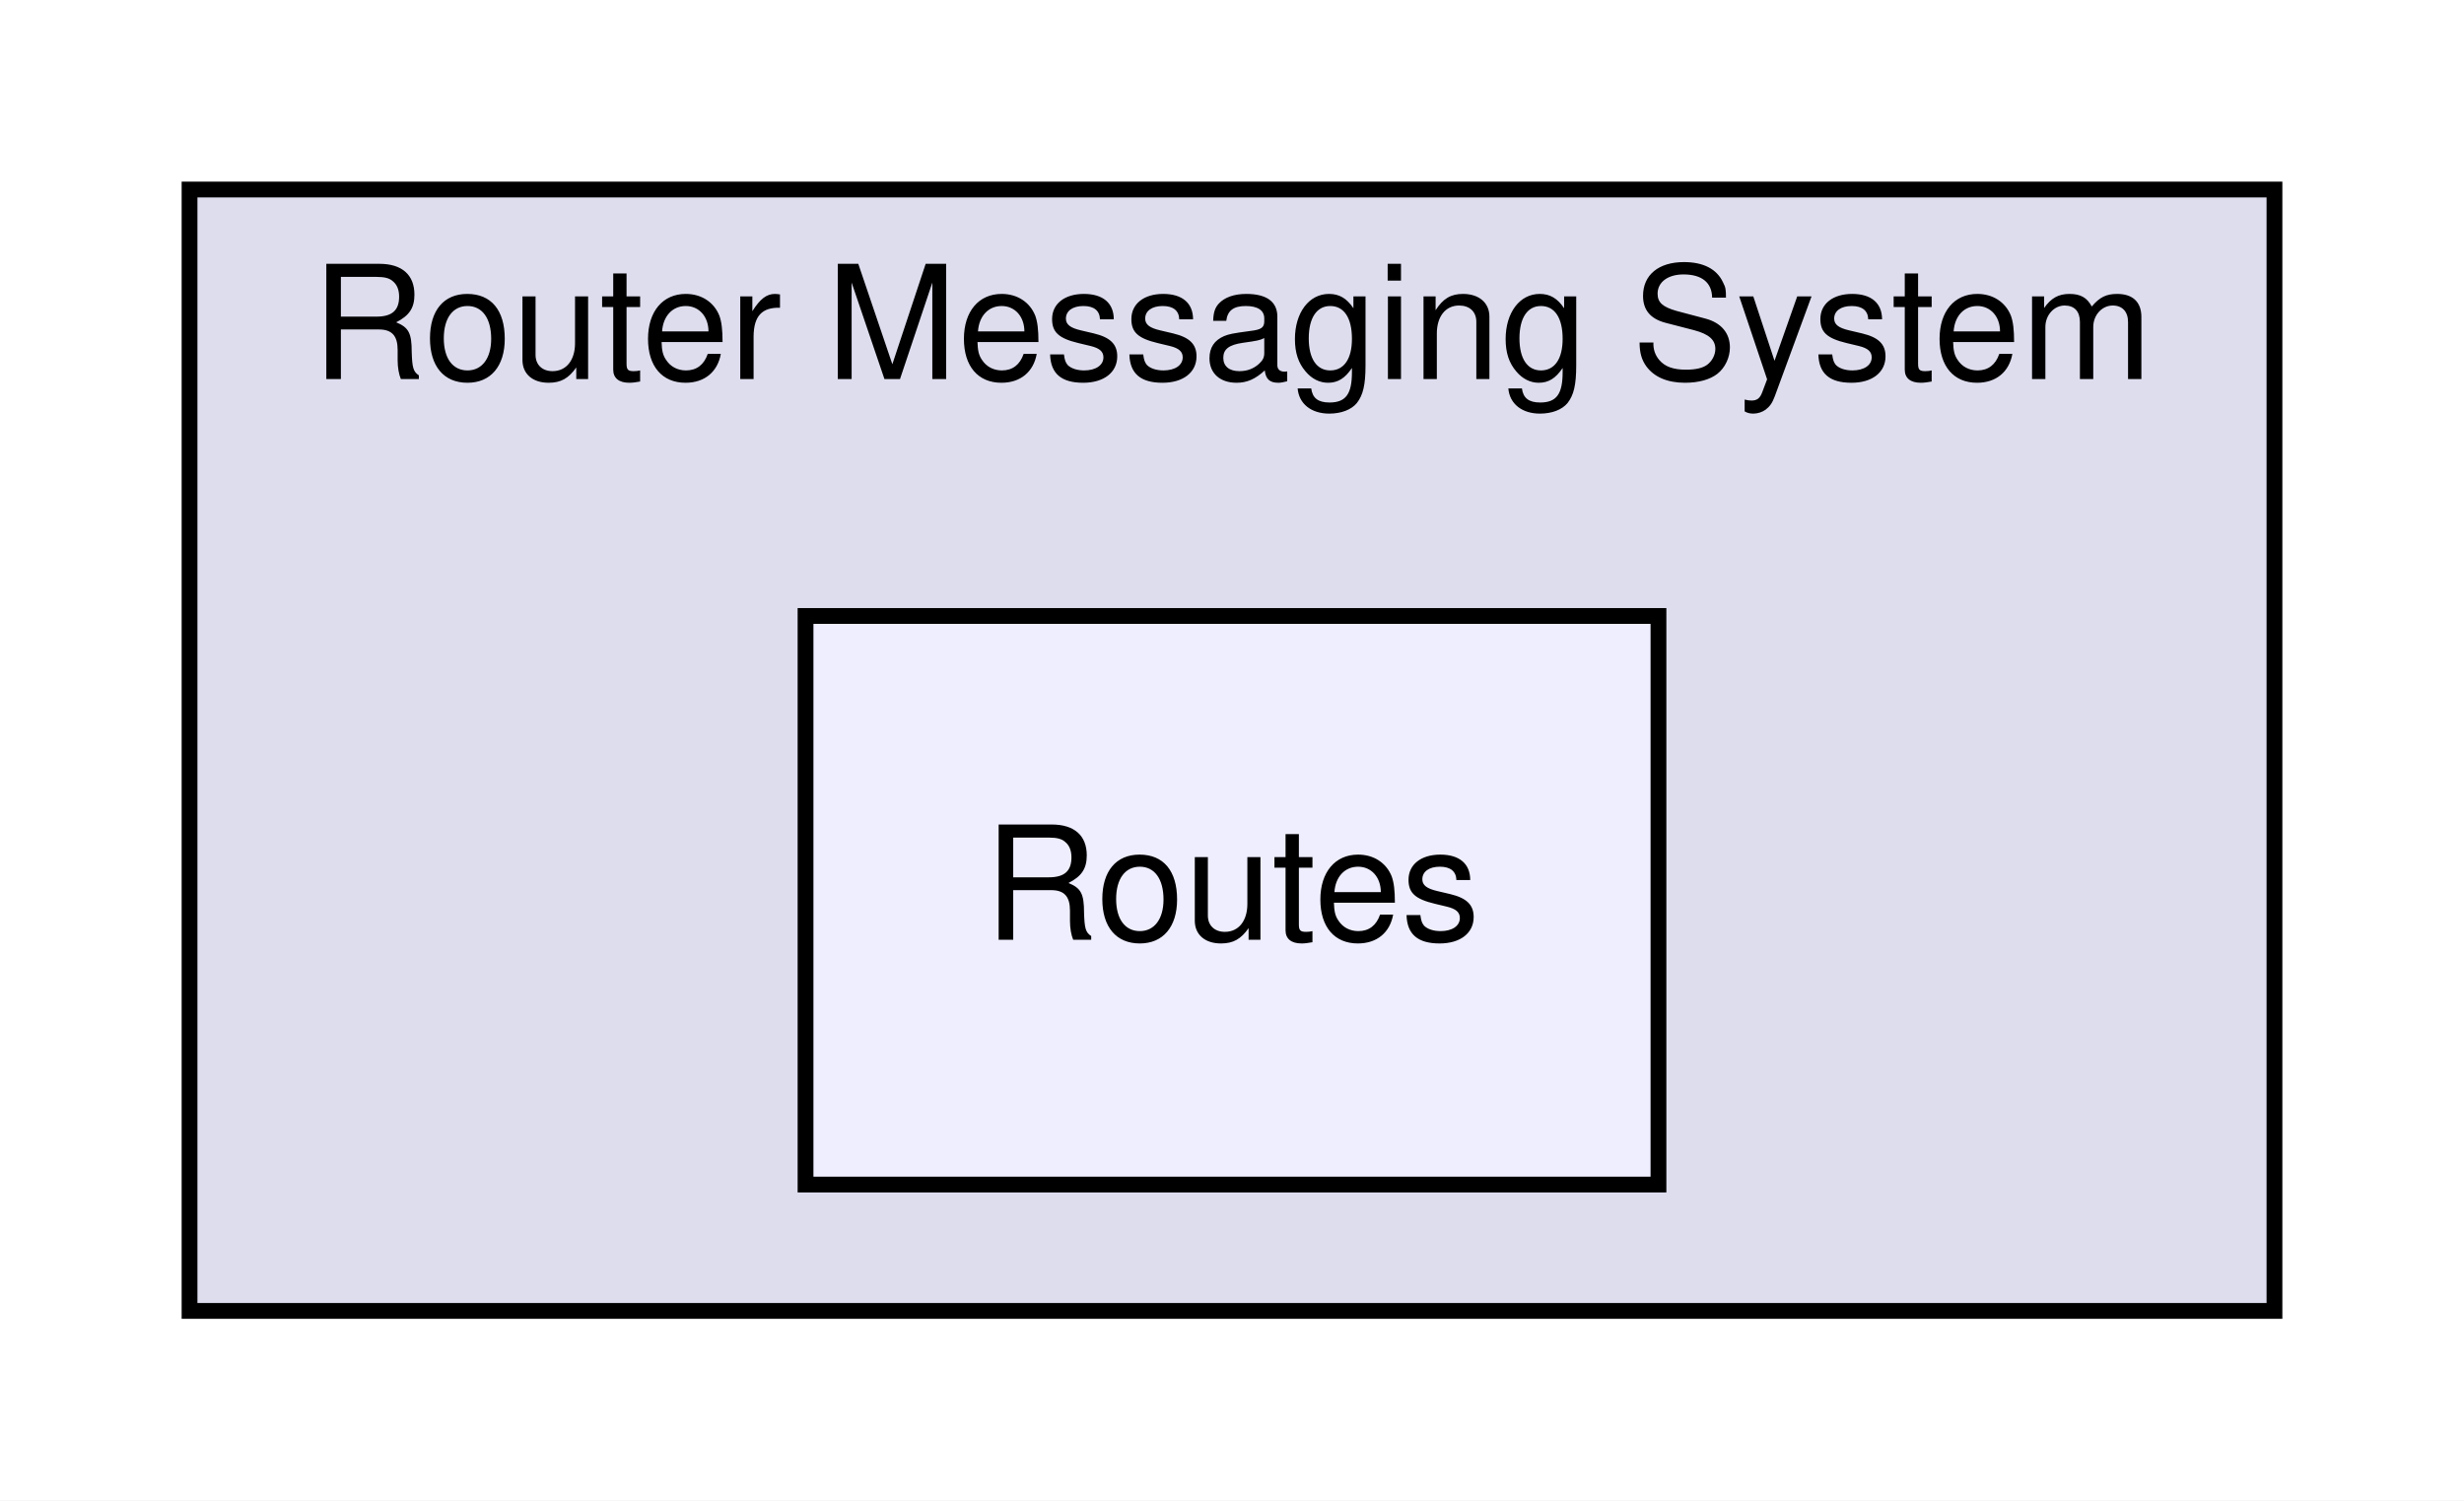
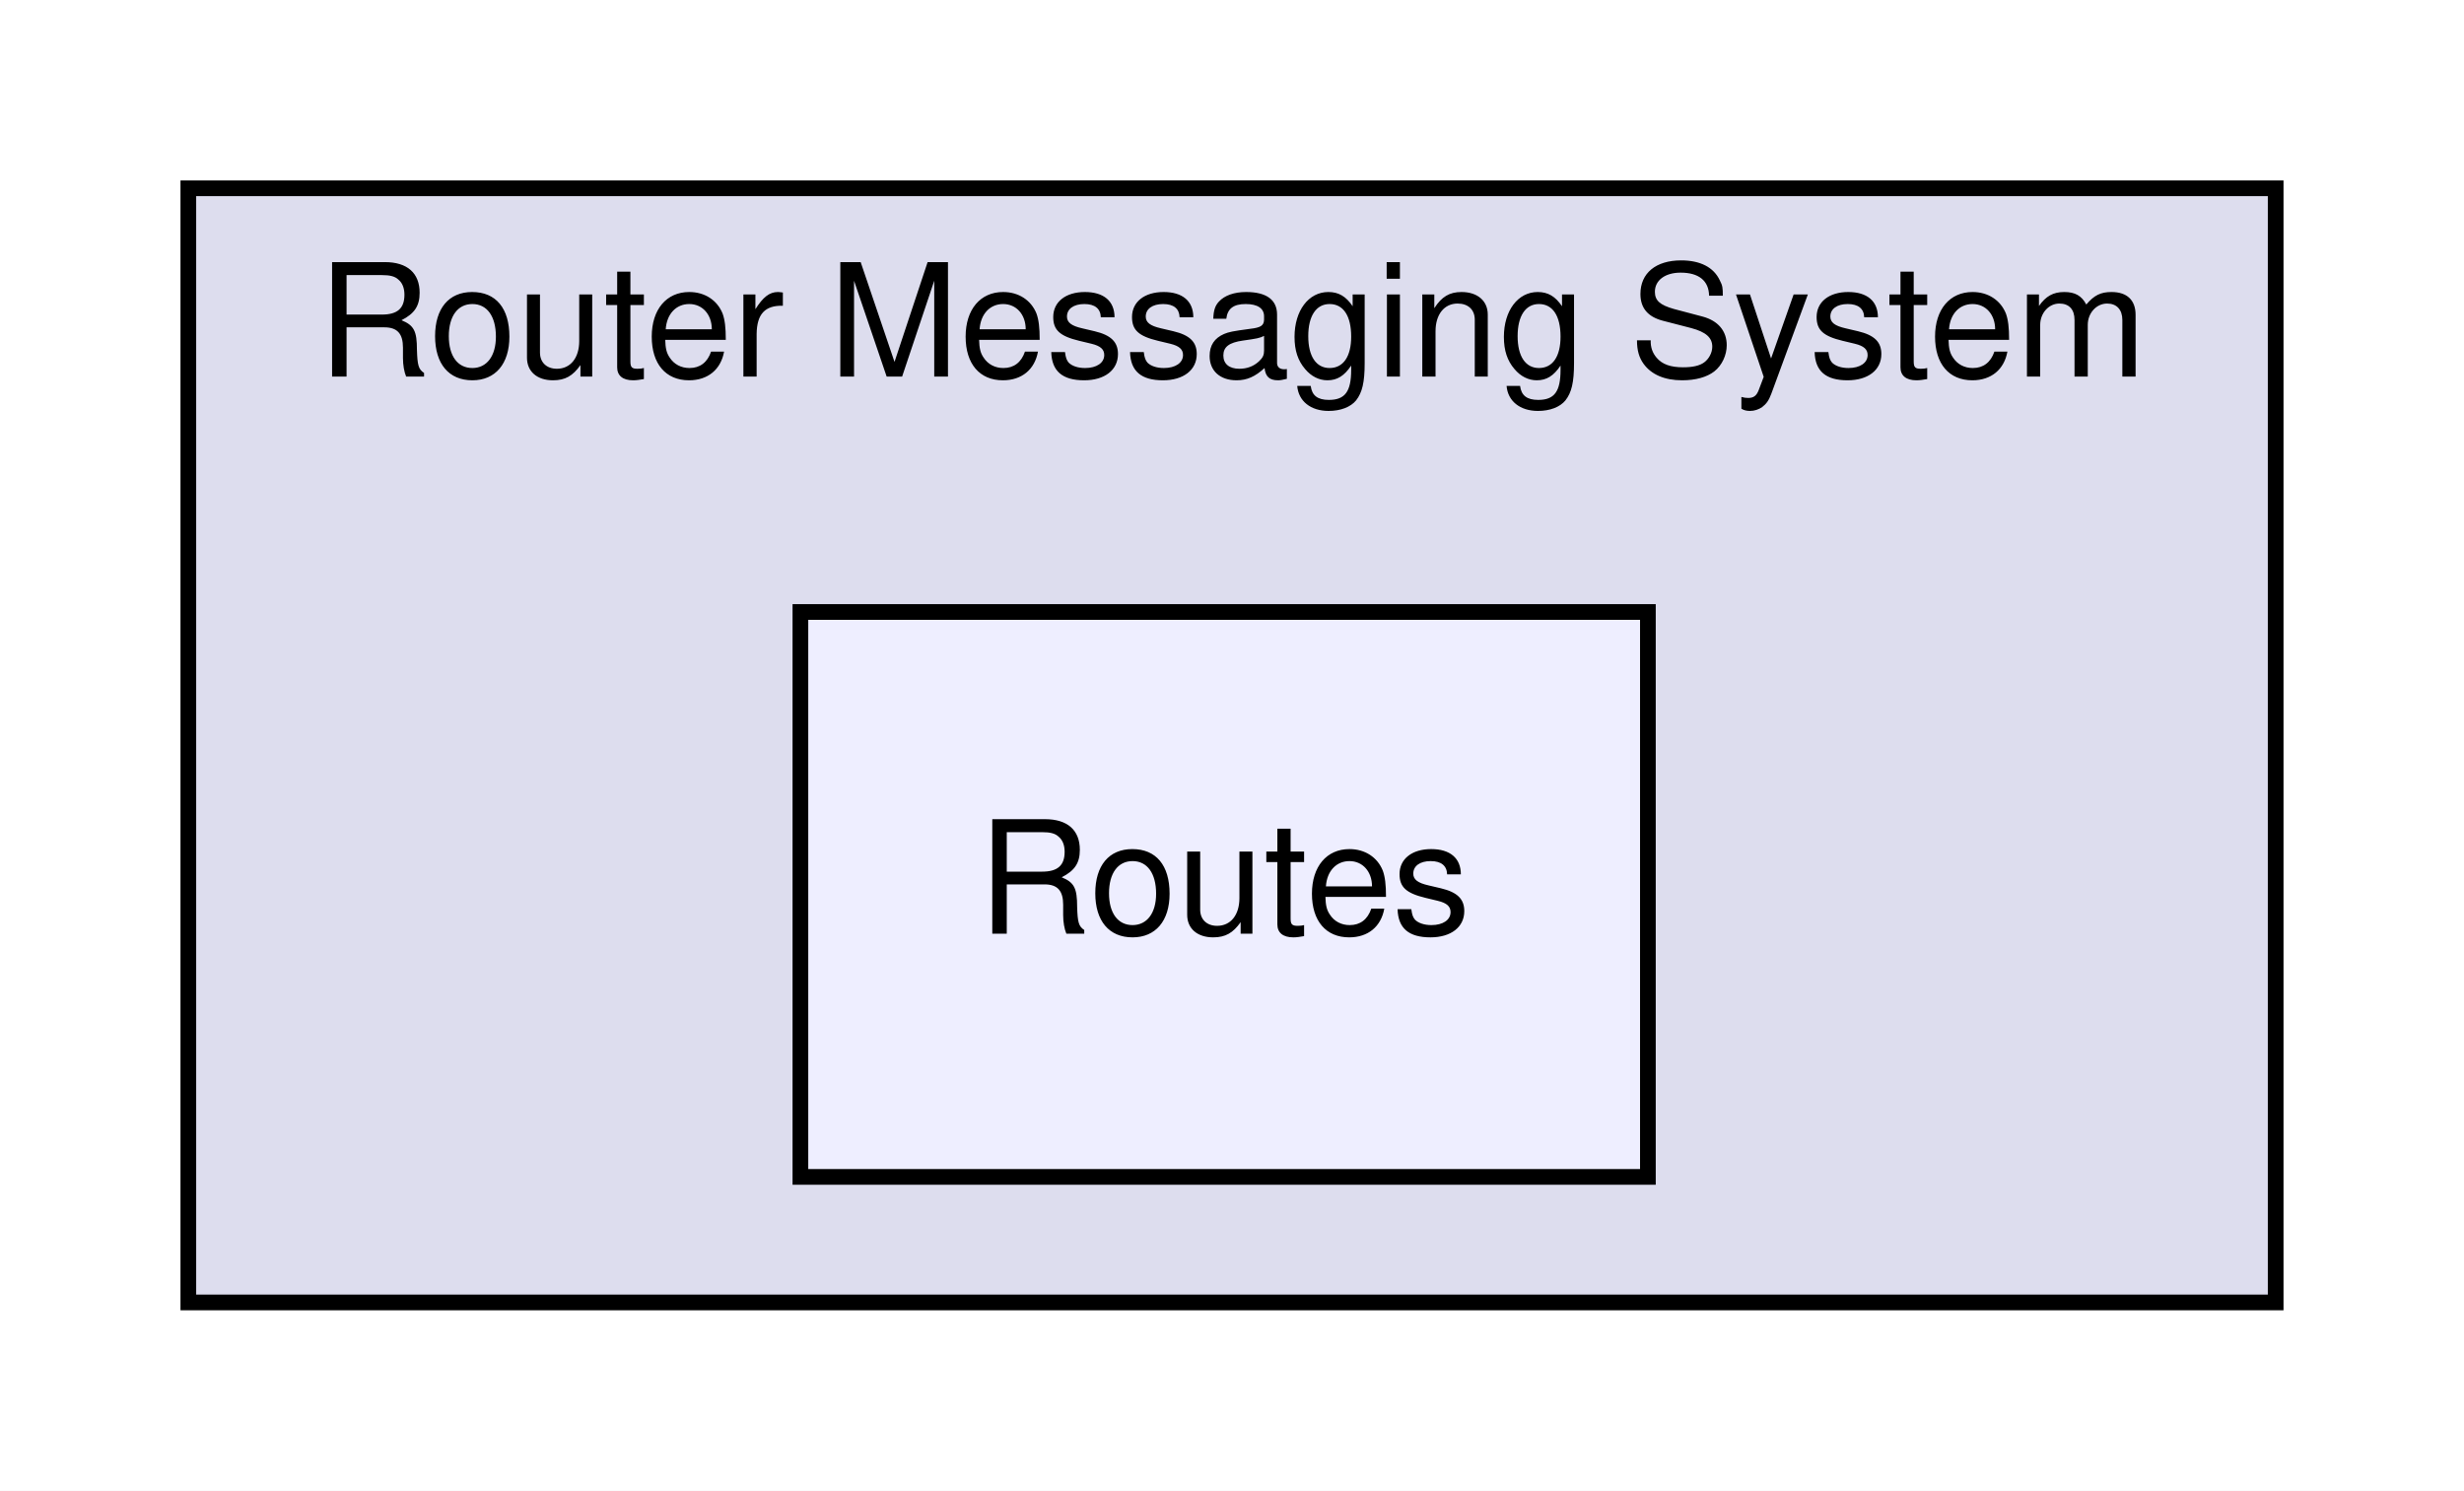
- <svg xmlns="http://www.w3.org/2000/svg" xmlns:xlink="http://www.w3.org/1999/xlink" width="156pt" height="95pt" viewBox="0.00 0.00 156.00 95.00">
+ <svg xmlns="http://www.w3.org/2000/svg" xmlns:xlink="http://www.w3.org/1999/xlink" width="157pt" height="95pt" viewBox="0.00 0.00 157.00 95.00">
  <g id="graph0" class="graph" transform="scale(1 1) rotate(0) translate(4 91)">
-     <polygon fill="white" stroke="none" points="-4,4 -4,-91 152,-91 152,4 -4,4" />
+     <polygon fill="white" stroke="none" points="-4,4 -4,-91 153,-91 153,4 -4,4" />
    <g id="clust1" class="cluster">
      <g id="a_clust1">
        <a xlink:href="dir_b9153762626c4c54c9f7fb8eedc47a78.html" target="_top" xlink:title="Router Messaging System">
-           <polygon fill="#ddddee" stroke="black" points="8,-8 8,-79 140,-79 140,-8 8,-8" />
-           <text text-anchor="middle" x="74" y="-67" font-family="Helvetica,sans-Serif" font-size="10.00">Router Messaging System</text>
+           <polygon fill="#ddddee" stroke="black" points="8,-8 8,-79 141,-79 141,-8 8,-8" />
+           <text text-anchor="middle" x="74.5" y="-67" font-family="Helvetica,sans-Serif" font-size="10.00">Router Messaging System</text>
        </a>
      </g>
    </g>
    <g id="node1" class="node">
      <g id="a_node1">
        <a xlink:href="dir_9a9eab036ee1a6f29fd3bc1173c600e3.html" target="_top" xlink:title="Routes">
          <polygon fill="#eeeeff" stroke="black" points="101,-52 47,-52 47,-16 101,-16 101,-52" />
          <text text-anchor="middle" x="74" y="-31.5" font-family="Helvetica,sans-Serif" font-size="10.00">Routes</text>
        </a>
      </g>
    </g>
  </g>
</svg>
